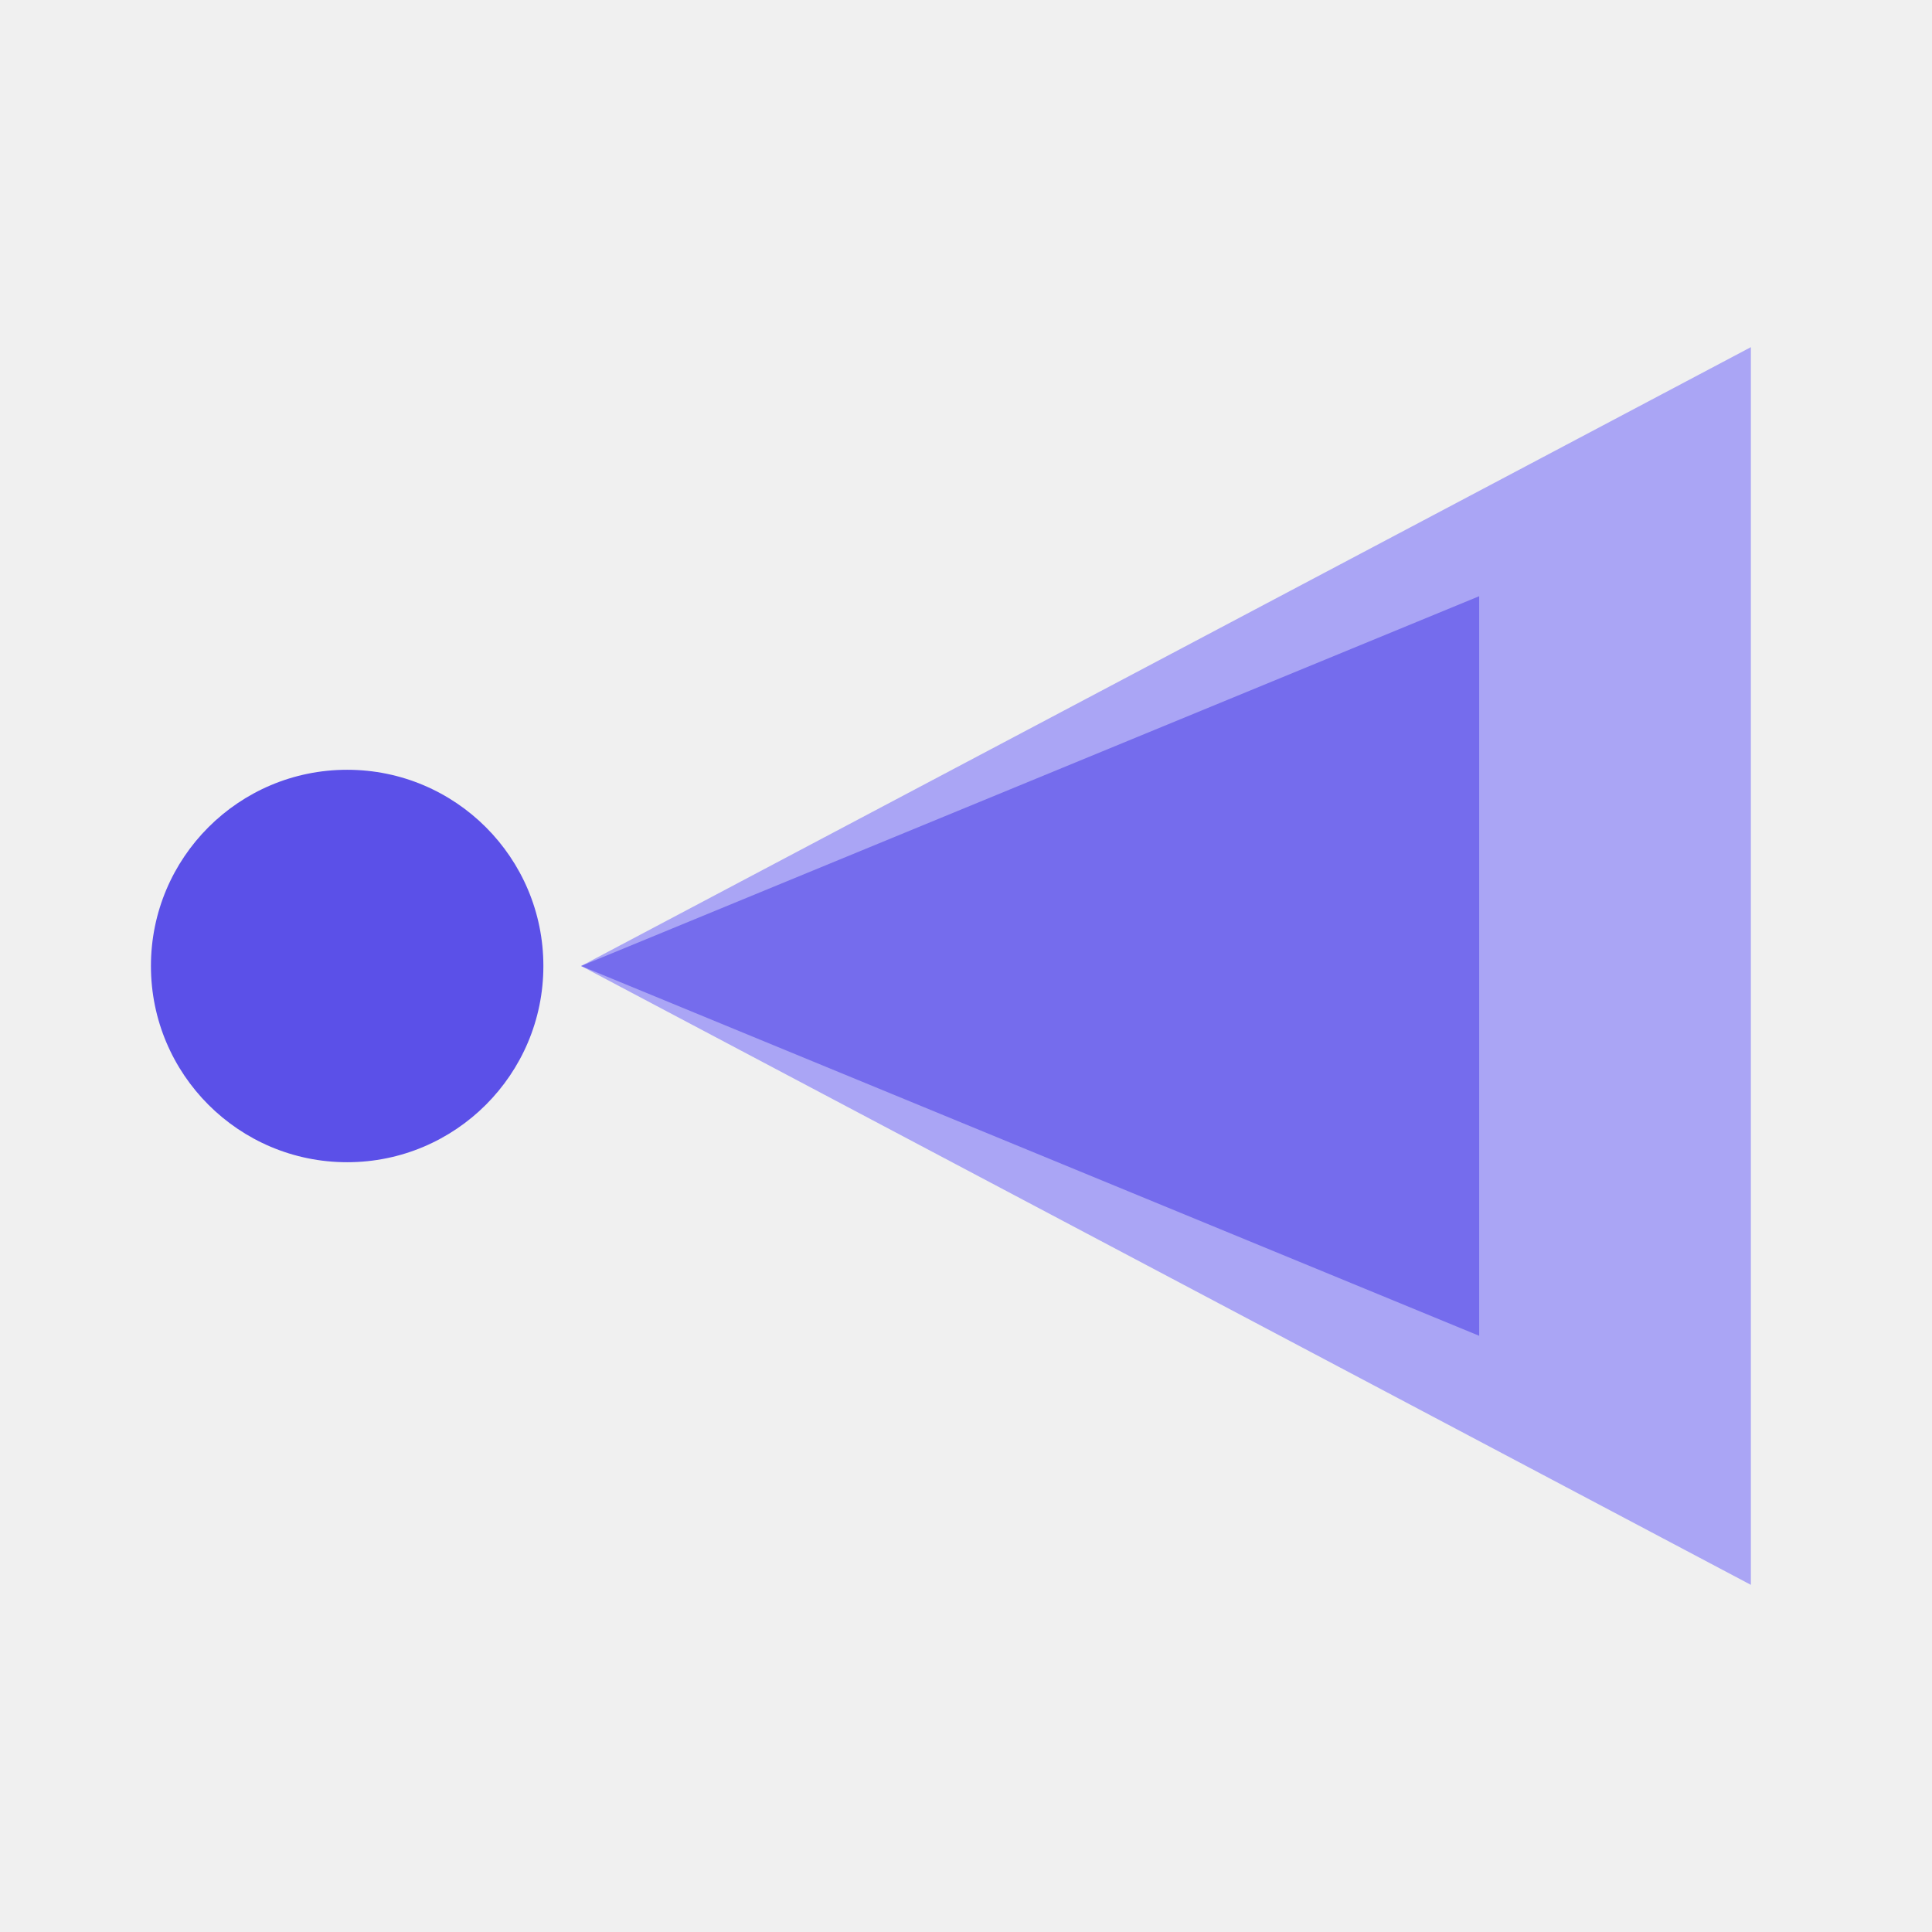
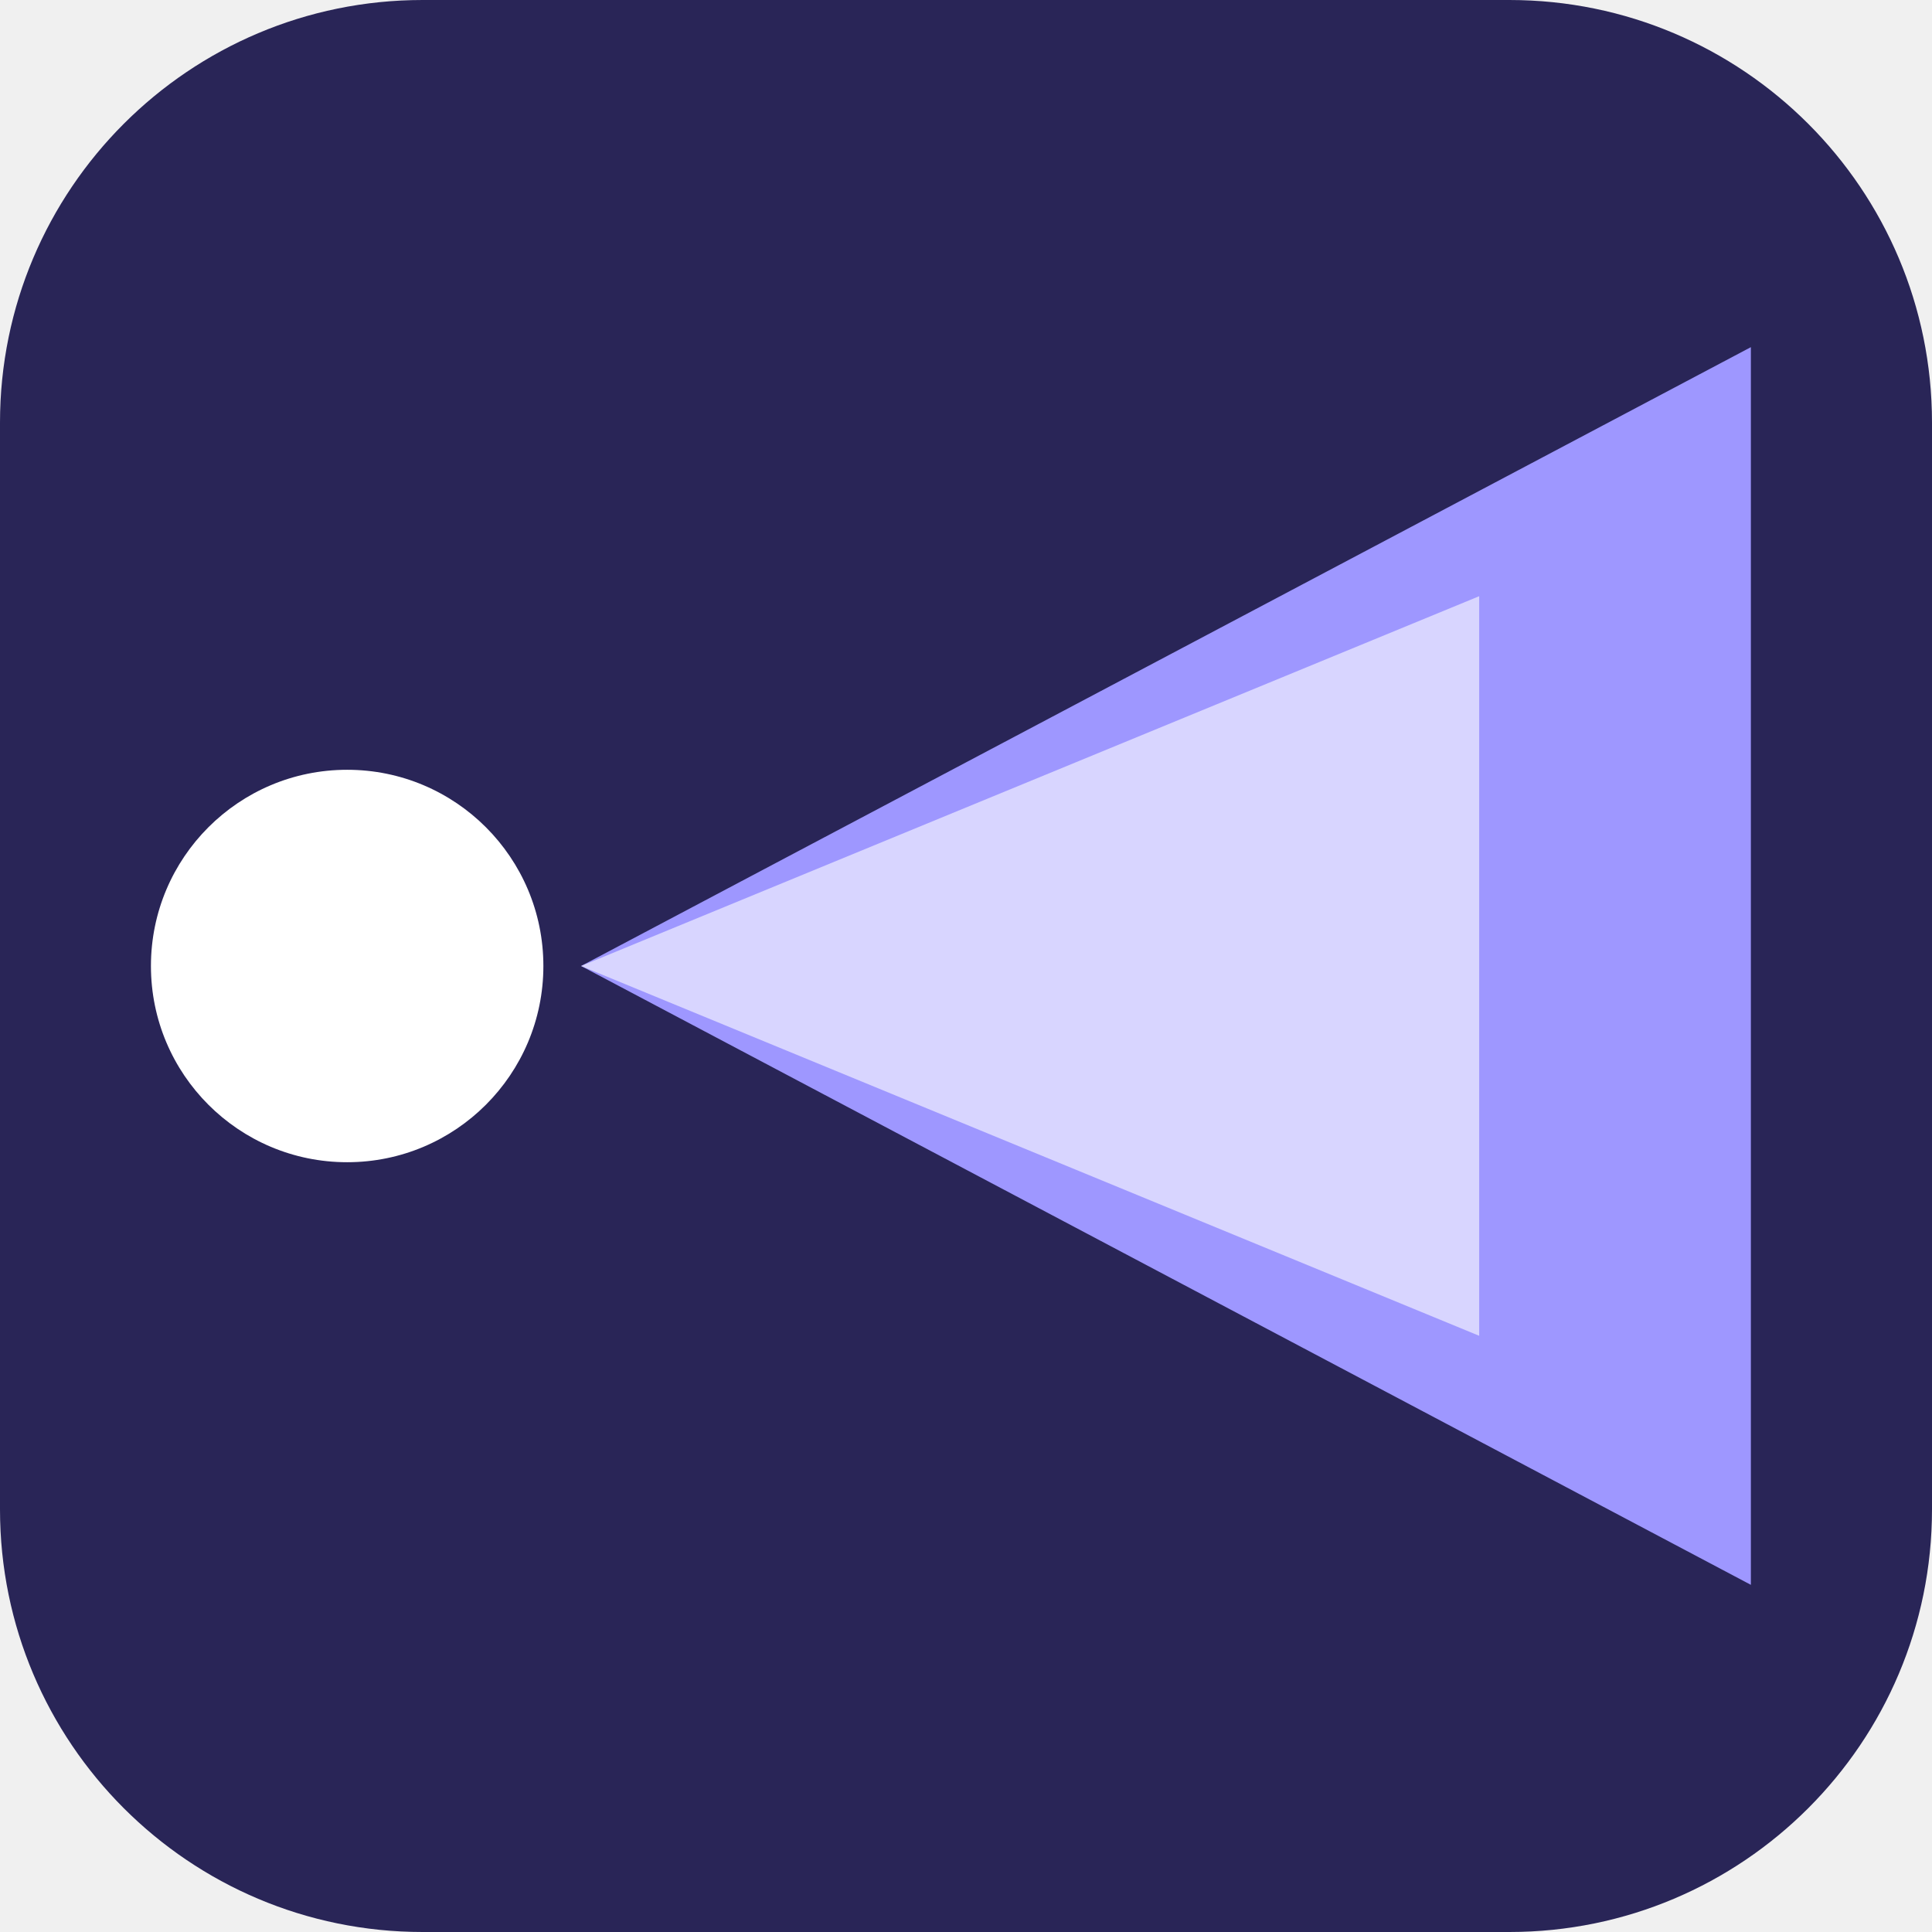
<svg xmlns="http://www.w3.org/2000/svg" viewBox="0 0 512 512" role="img" aria-label="Beaam">
-   <circle cx="92" cy="256" r="52" fill="#5b50e8" />
-   <path d="M154 256 464 92v328Z" fill="#aaa5f5" />
-   <path d="M154 256 392 158v196Z" fill="#756ced" />
+   <rect width="512" height="512" rx="112" fill="#292557" />
+   <circle cx="92" cy="256" r="52" fill="#ffffff" />
+   <path d="M154 256 464 92v328Z" fill="#9e97ff" />
+   <path d="M154 256 392 158v196Z" fill="#d8d5ff" />
</svg>
